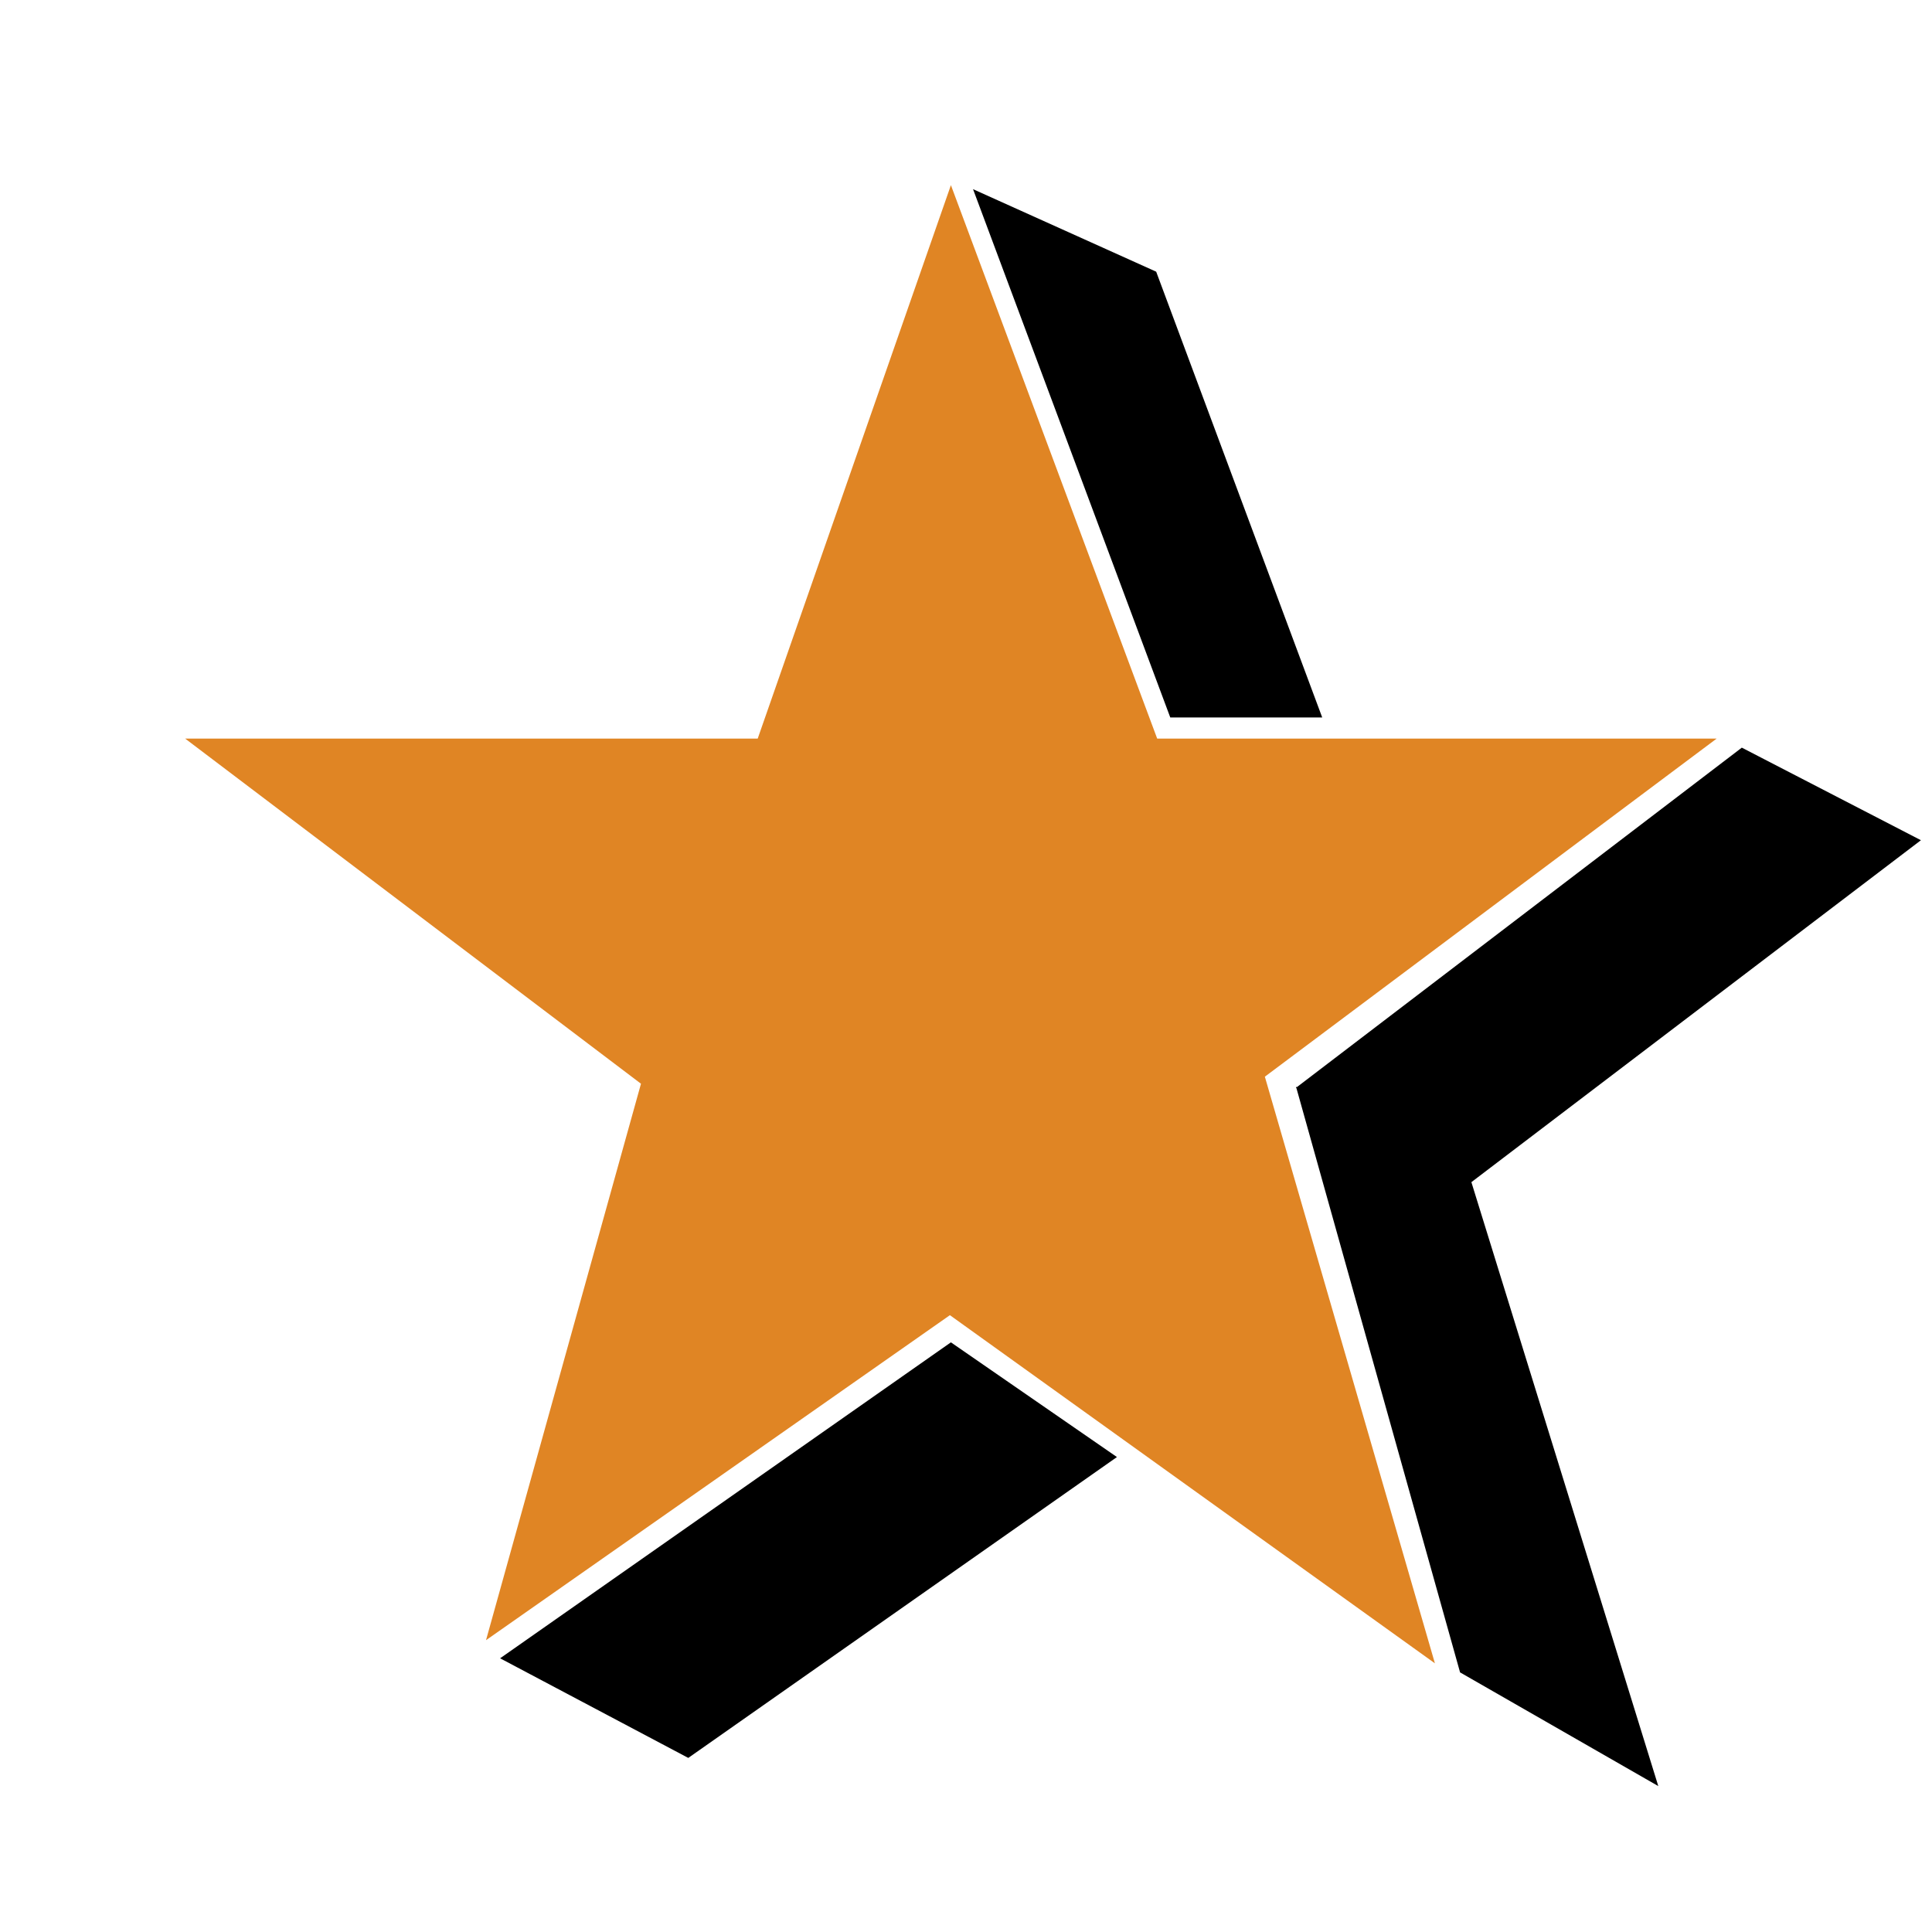
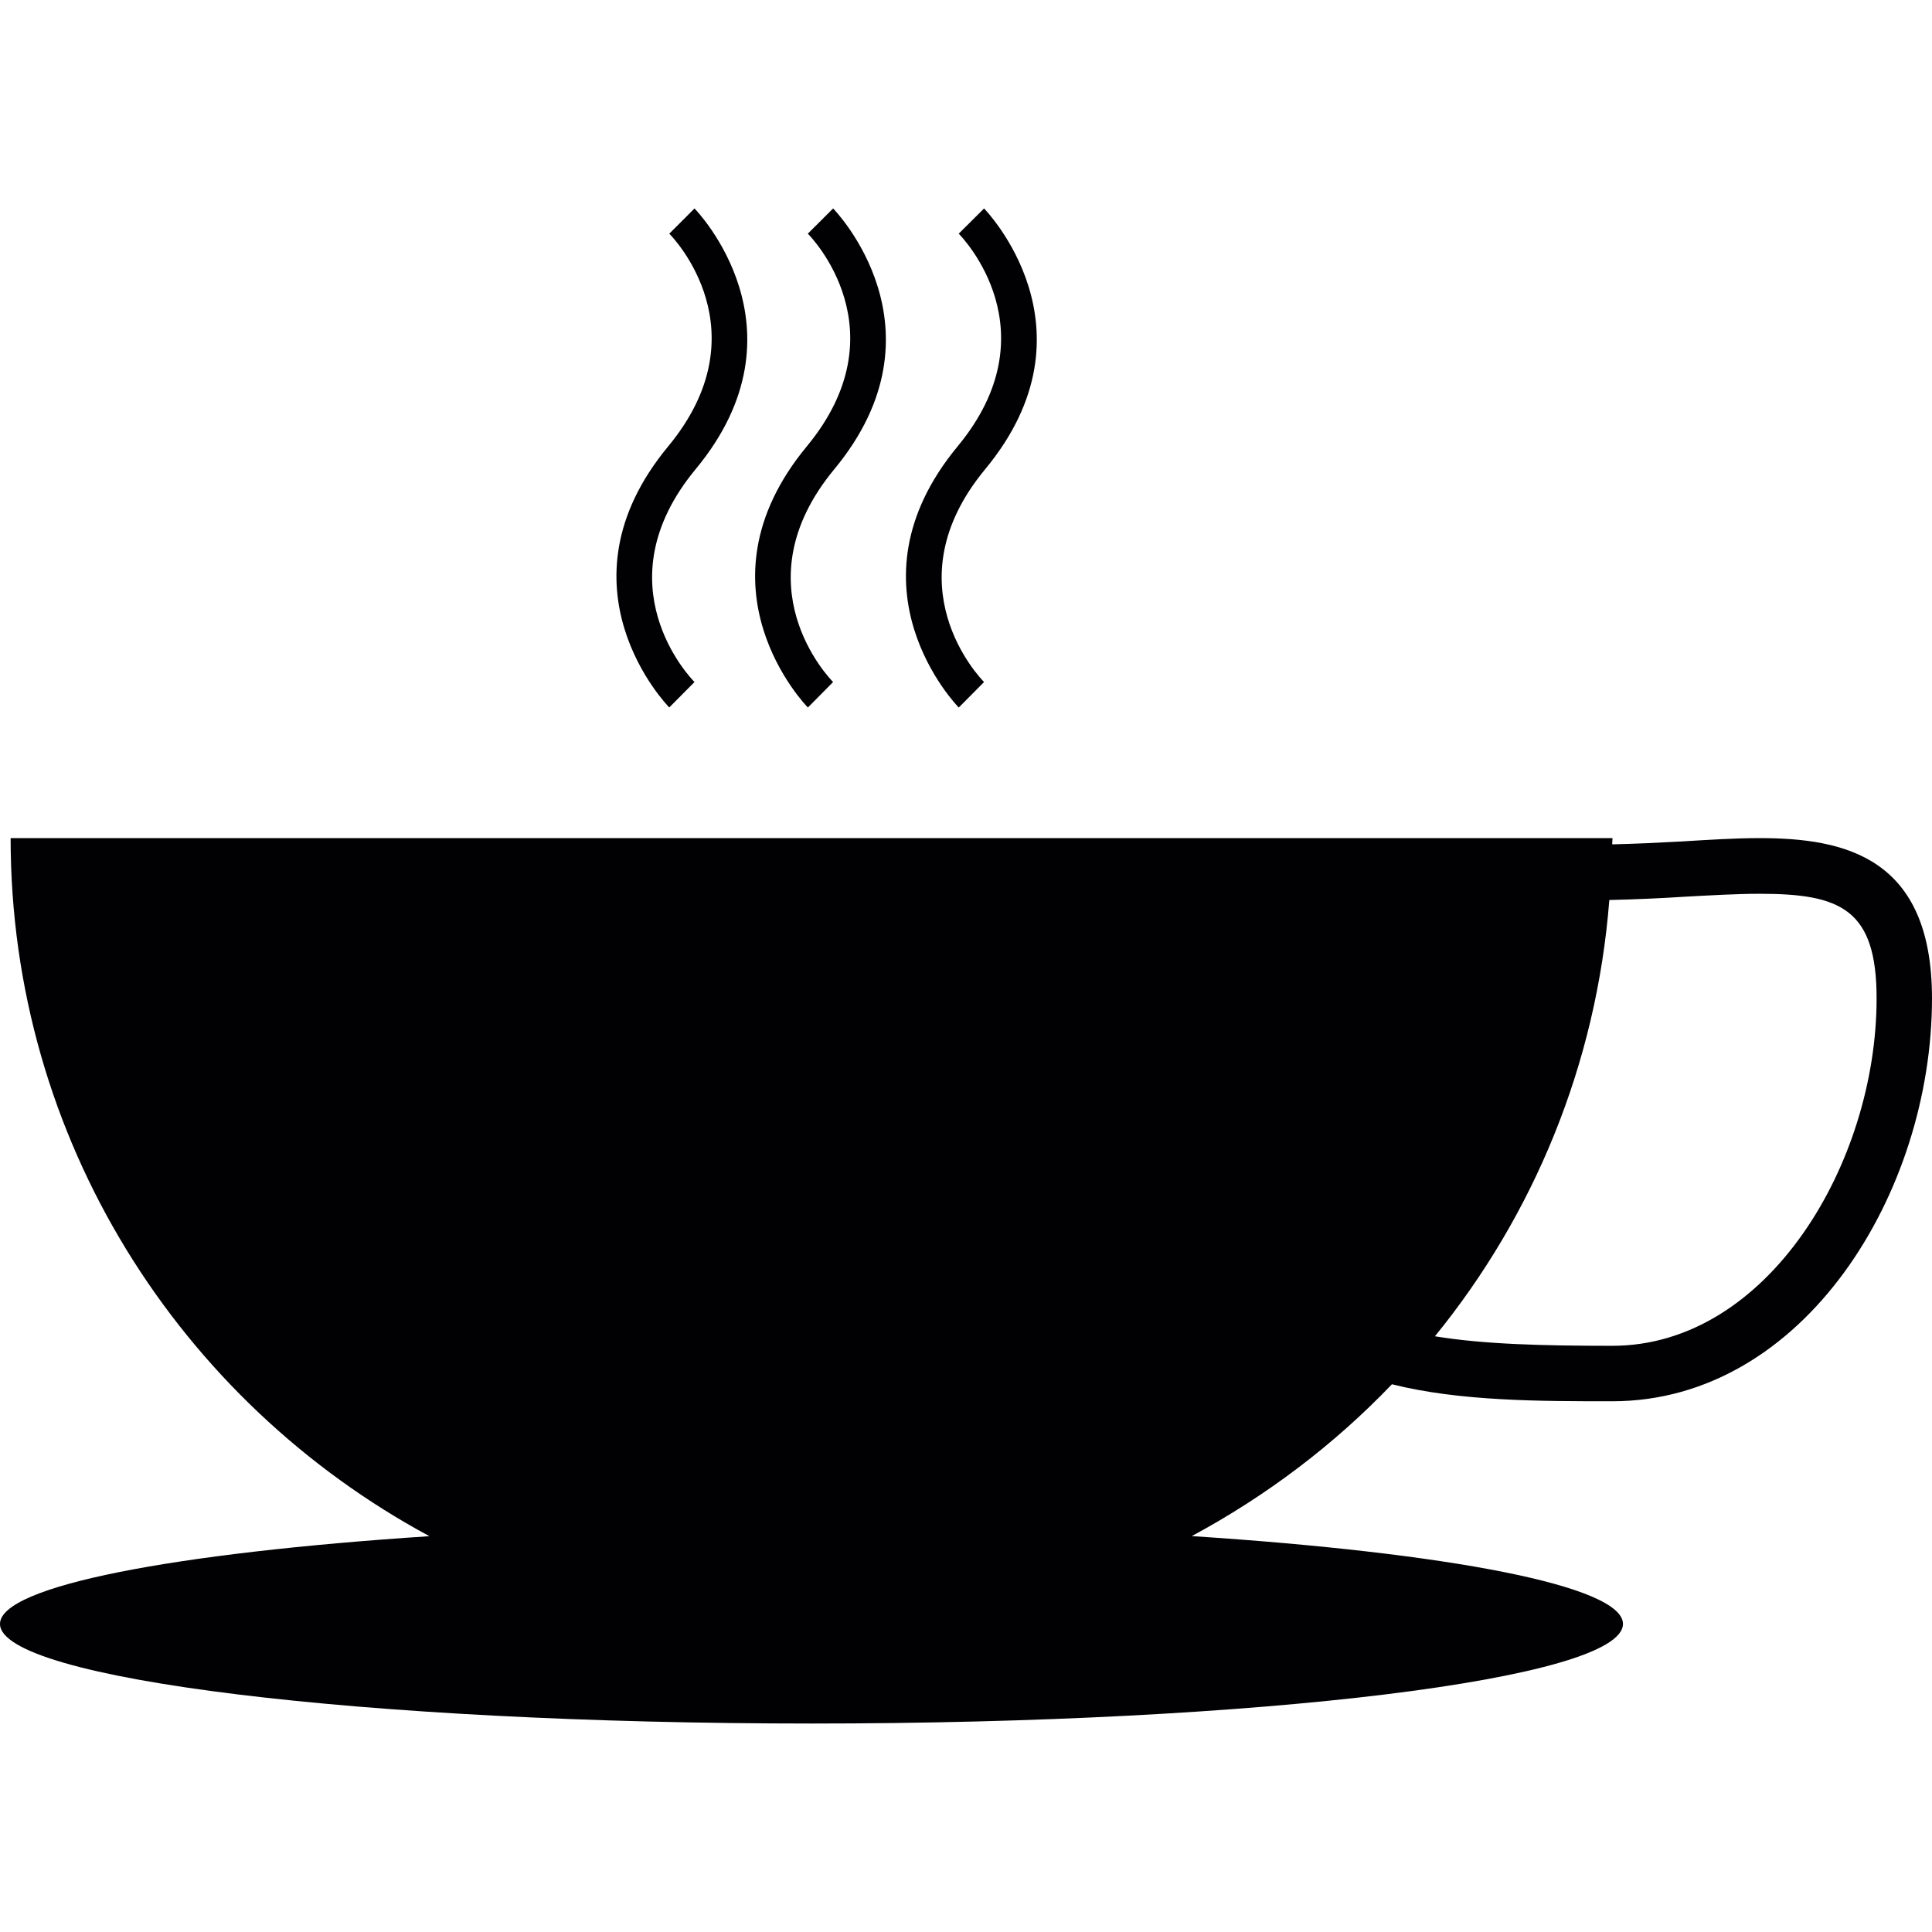
- <svg xmlns="http://www.w3.org/2000/svg" xml:space="preserve" viewBox="0 0 192 192">
-   <path fill="#e08524" d="M75.3 73.4H18.4l45.3 34.3L48.3 163l46.1-32.3 48.2 34.6-16.9-58.3 44.9-33.6H115l-20.5-55-19.2 55z" />
-   <path d="m96.7 18.8 18.2 8.2 16.5 44.3h-15.1L96.7 18.8zm-47 146 18.7 9.9 42.6-29.9-16.5-11.4-44.8 31.4zm79.1-56.8 17.4 9.4 18.6 60.1-19.7-11.3-16.3-58.2z" />
-   <path d="m173.1 74.3 17.8 9.2-44.7 34-17.4-9.4 44.3-33.8z" />
+ <svg xmlns="http://www.w3.org/2000/svg" height="800px" width="800px" version="1.1" id="Capa_1" viewBox="0 0 275.353 275.353" xml:space="preserve">
+   <g>
+     <g>
+       <g>
+         <g>
+           <path style="fill:#010002;" d="M229.784,199.712c27.269,0,45.568-29.692,45.568-57.419c0-20.117-12.418-22.843-24.562-22.843      c-3.468,0-7.21,0.234-11.167,0.479c-3.195,0.176-6.507,0.332-9.848,0.41l0.039-0.889H1.514c0,42.959,24.132,80.321,59.686,99.49      C24.787,221.333,0,226.043,0,231.445c0,7.865,51.782,14.196,115.659,14.196s115.649-6.331,115.649-14.196      c0-5.432-24.904-10.132-61.454-12.516c10.63-5.725,20.263-13.004,28.529-21.641      C208.026,199.712,219.448,199.712,229.784,199.712z M229.364,128.272c3.683-0.088,7.289-0.244,10.737-0.469      c3.83-0.205,7.464-0.42,10.698-0.42c11.509,0,16.658,2.159,16.658,14.909c0,23.419-15.466,49.515-37.664,49.515      c-9.751,0-18.3-0.205-25.285-1.358C218.559,173.196,227.537,151.731,229.364,128.272z M98.982,97.203      c-0.557-0.547-13.414-13.922,0.156-30.327c16.58-20,0.01-37-0.156-37.166l-3.595,3.595c0.557,0.537,13.414,13.932-0.166,30.327      c-16.58,20.029-0.01,37.039,0.166,37.195L98.982,97.203z M118.737,97.203c-0.557-0.547-13.414-13.922,0.166-30.327      c16.56-20,0-37-0.166-37.166l-3.605,3.595c0.557,0.537,13.414,13.932-0.156,30.327c-16.56,20.039-0.01,37.039,0.166,37.205      L118.737,97.203z M140.251,97.203c-0.557-0.547-13.414-13.922,0.156-30.327c16.57-20,0-37-0.156-37.166l-3.615,3.595      c0.547,0.537,13.424,13.932-0.166,30.327c-16.56,20.039,0,37.039,0.176,37.205L140.251,97.203z" />
+         </g>
+       </g>
+     </g>
+   </g>
</svg>
